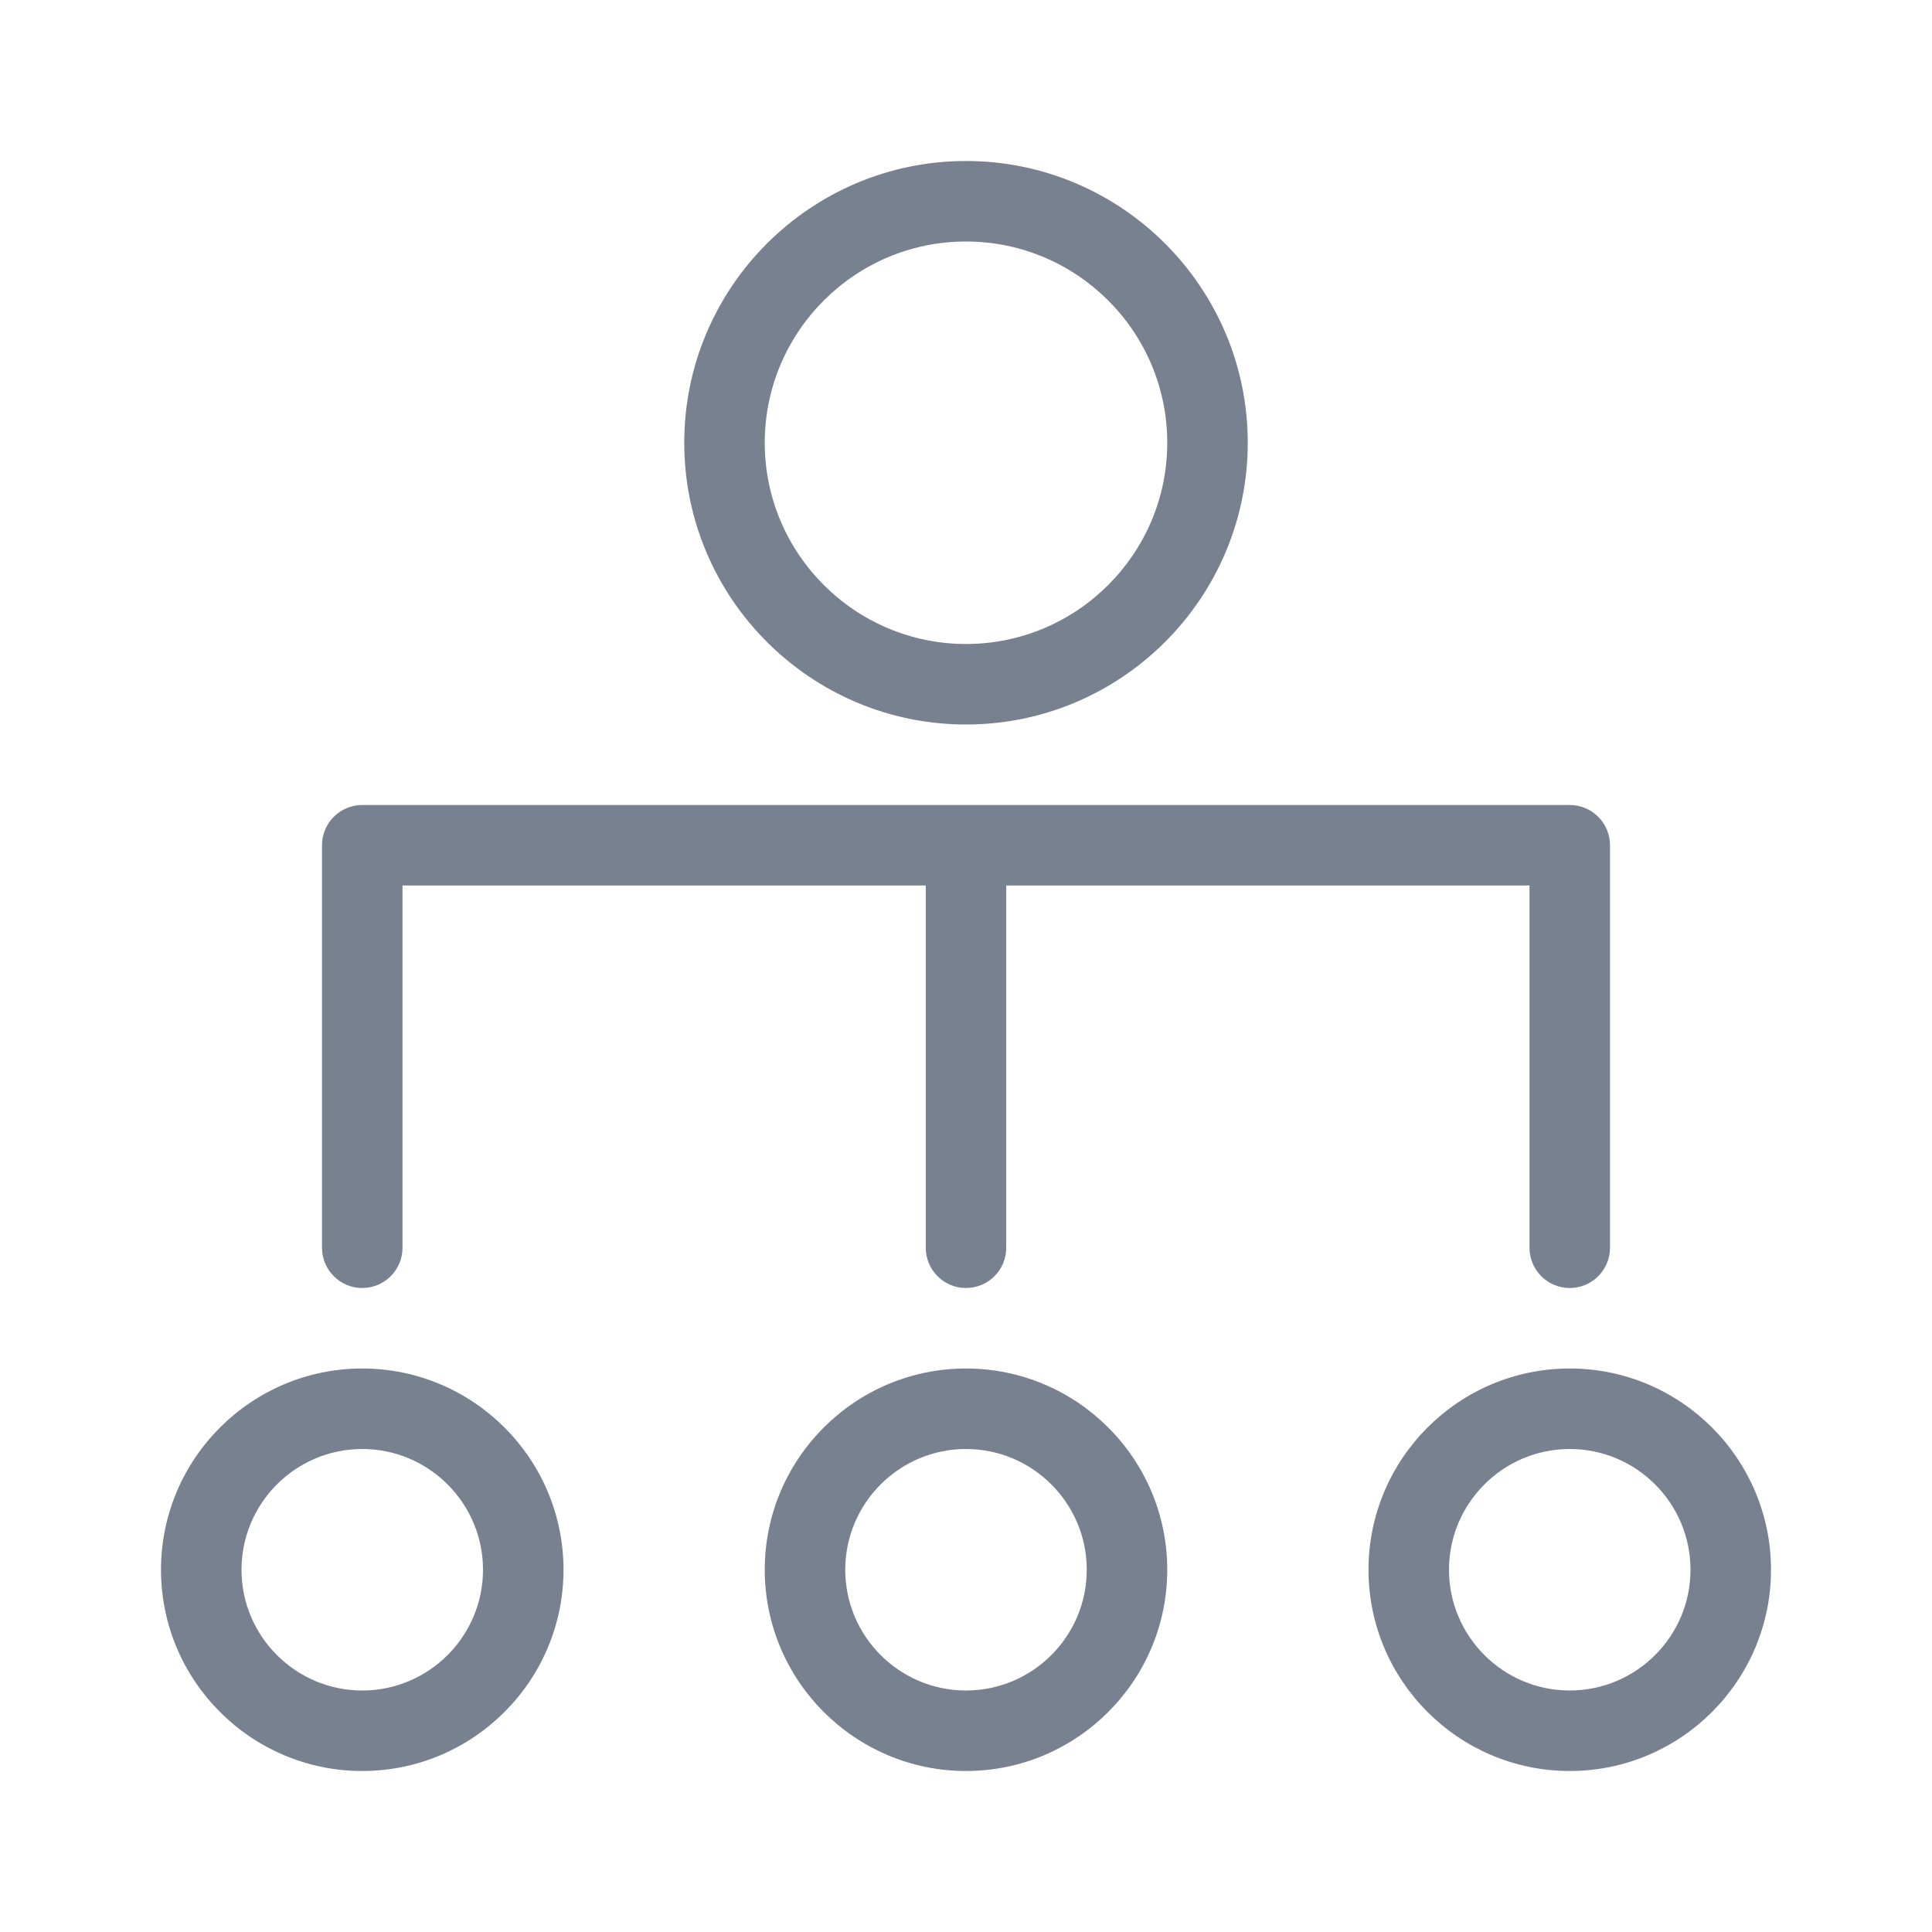
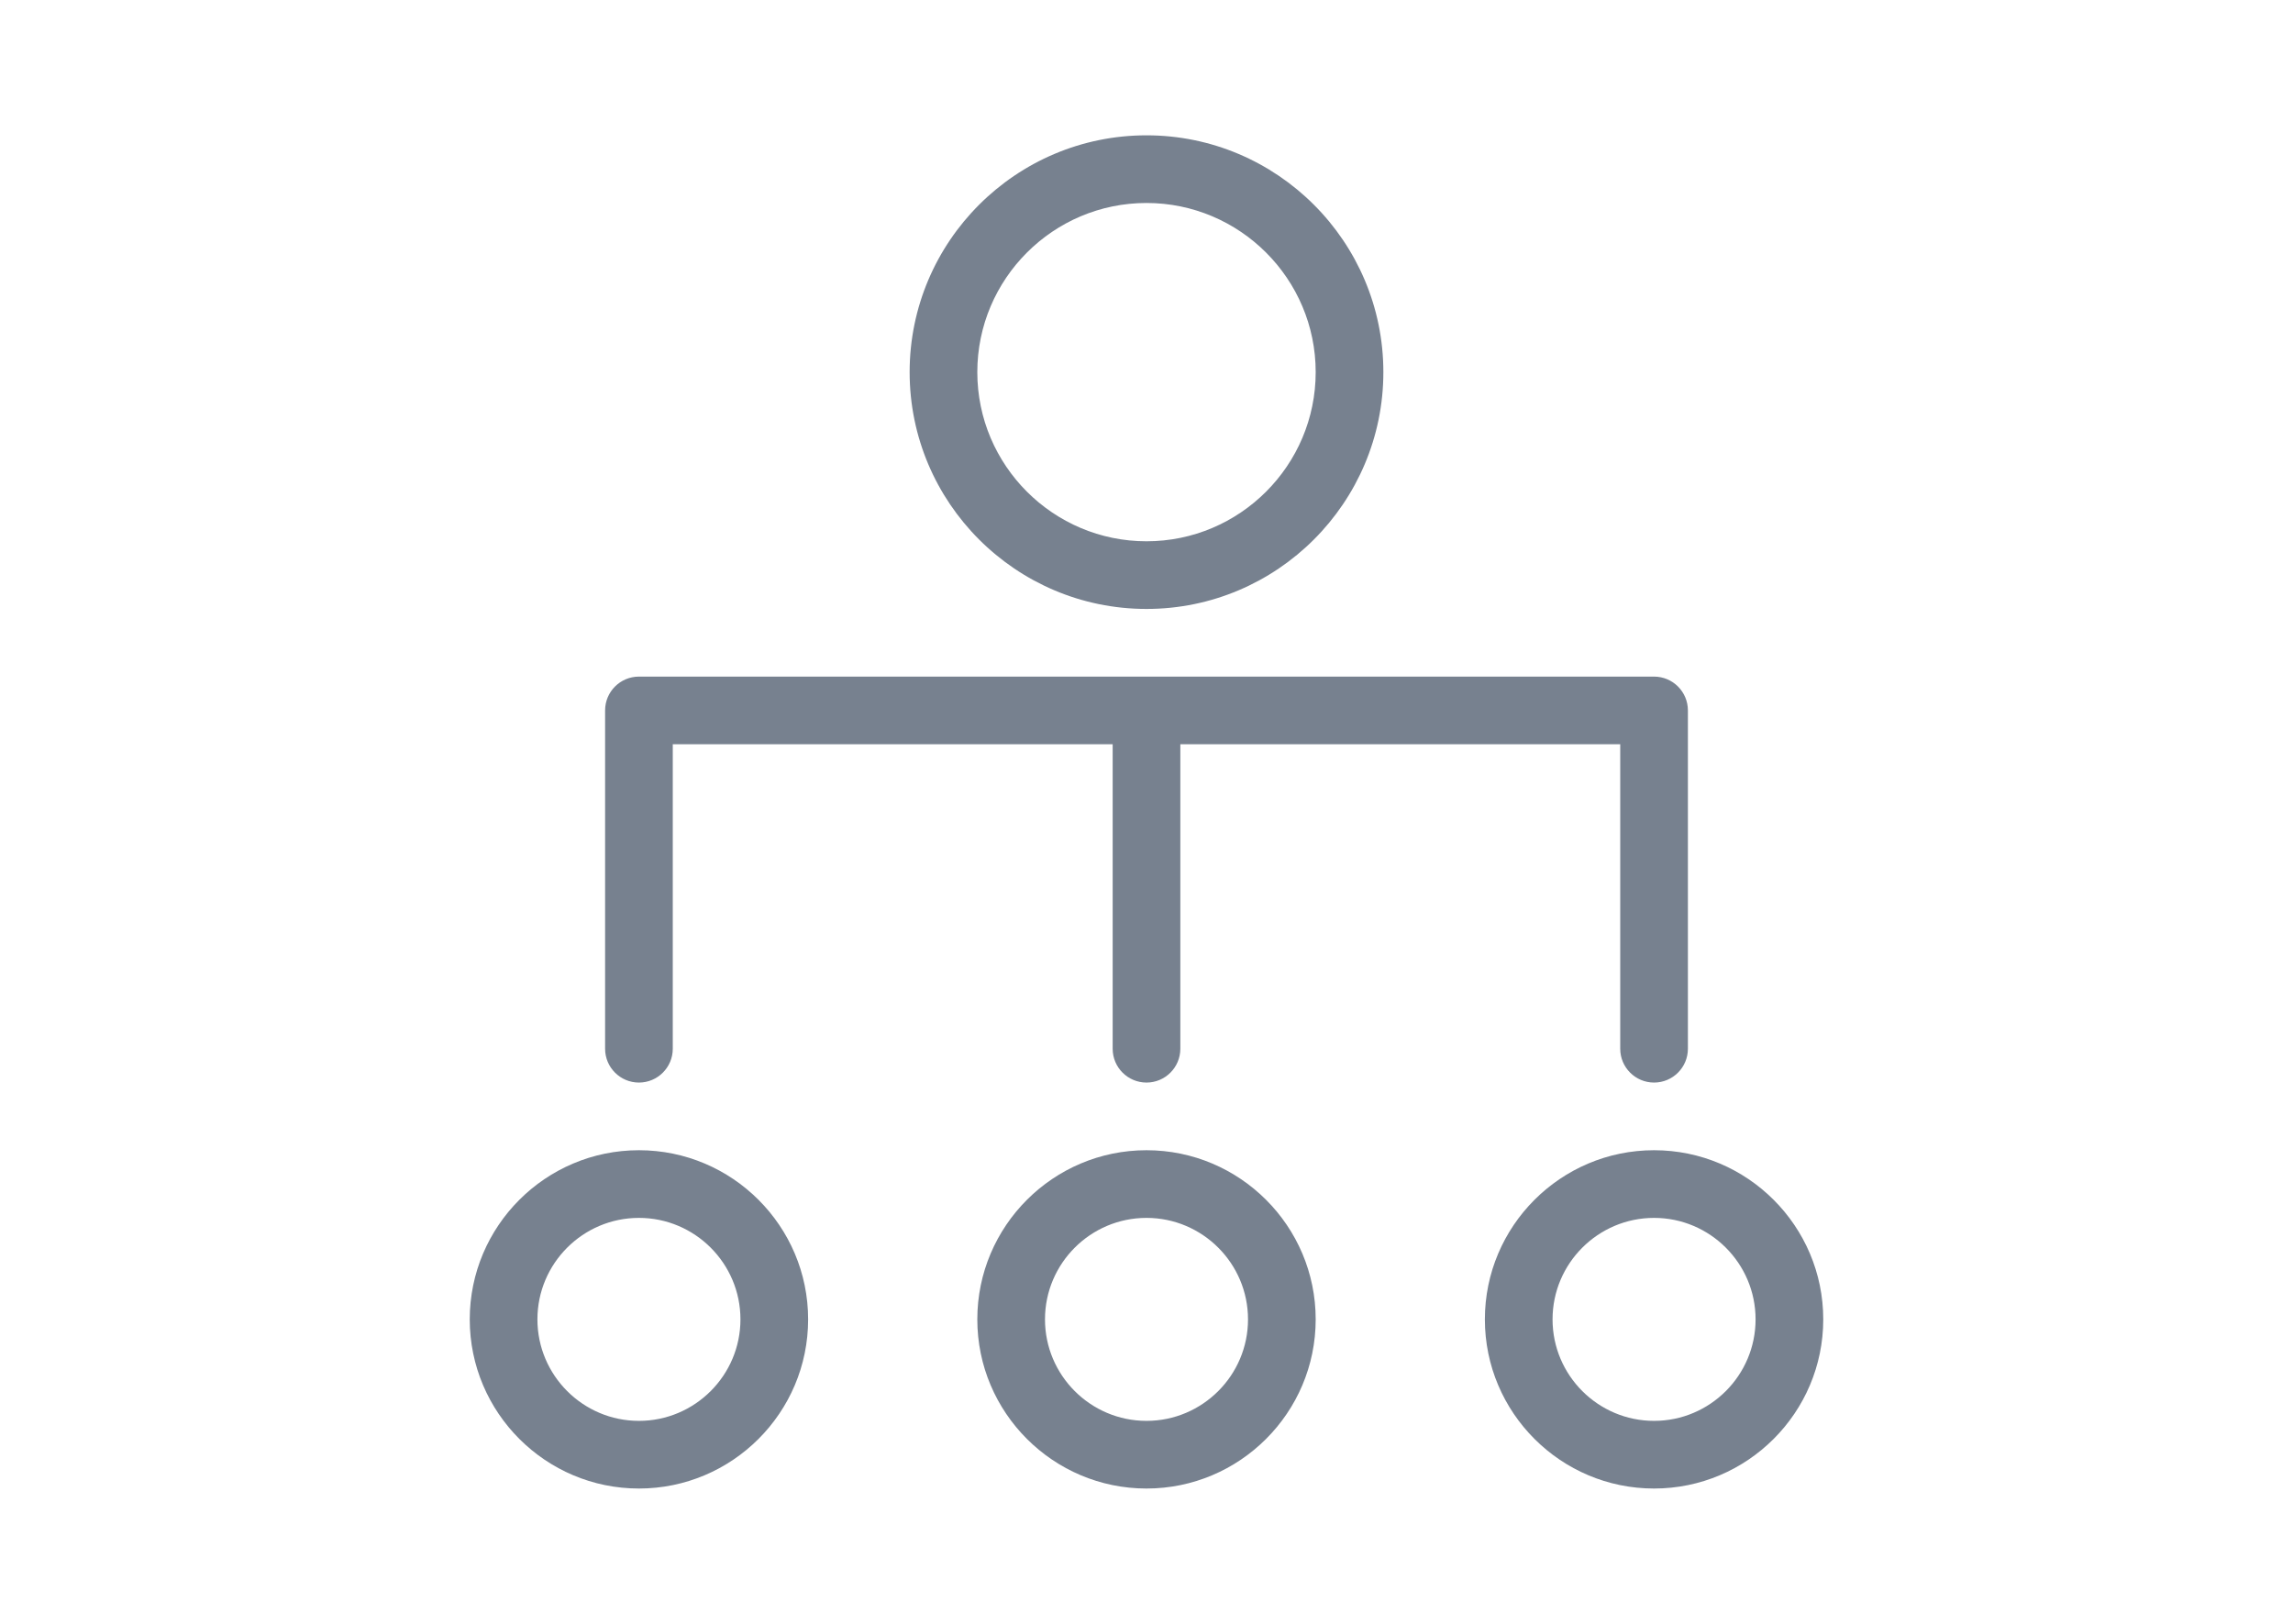
- <svg xmlns="http://www.w3.org/2000/svg" width="24" height="24" viewBox="0 0 24 24" fill="none">
+ <svg xmlns="http://www.w3.org/2000/svg" width="24" height="17" viewBox="0 0 24 24" fill="none">
  <path fill-rule="evenodd" clip-rule="evenodd" d="M15.5 5.5C15.5 3.57 13.93 2 12 2C10.07 2 8.5 3.57 8.5 5.5C8.5 7.43 10.07 9 12 9C13.93 9 15.5 7.43 15.5 5.5ZM9.5 5.5C9.5 4.121 10.622 3 12 3C13.378 3 14.5 4.121 14.5 5.5C14.5 6.879 13.378 8 12 8C10.622 8 9.5 6.879 9.5 5.5ZM19.5 16C19.776 16 20 15.776 20 15.5V10.5C20 10.224 19.776 10 19.5 10H4.5C4.224 10 4 10.224 4 10.5V15.5C4 15.776 4.224 16 4.5 16C4.776 16 5 15.776 5 15.5V11H11.5V15.5C11.5 15.776 11.724 16 12 16C12.276 16 12.5 15.776 12.5 15.5V11H19V15.5C19 15.776 19.224 16 19.5 16ZM17 19.5C17 18.121 18.122 17 19.5 17C20.878 17 22 18.121 22 19.5C22 20.879 20.878 22 19.5 22C18.122 22 17 20.879 17 19.5ZM18 19.5C18 20.327 18.673 21 19.5 21C20.327 21 21 20.327 21 19.5C21 18.673 20.327 18 19.5 18C18.673 18 18 18.673 18 19.5ZM4.5 17C3.122 17 2 18.121 2 19.5C2 20.879 3.122 22 4.5 22C5.878 22 7 20.879 7 19.5C7 18.121 5.878 17 4.5 17ZM4.5 21C3.673 21 3 20.327 3 19.5C3 18.673 3.673 18 4.5 18C5.327 18 6 18.673 6 19.5C6 20.327 5.327 21 4.5 21ZM9.5 19.5C9.5 18.121 10.622 17 12 17C13.378 17 14.5 18.121 14.5 19.5C14.5 20.879 13.378 22 12 22C10.622 22 9.5 20.879 9.5 19.5ZM10.5 19.5C10.5 20.327 11.173 21 12 21C12.827 21 13.5 20.327 13.5 19.5C13.5 18.673 12.827 18 12 18C11.173 18 10.5 18.673 10.5 19.5Z" fill="#77818F" />
</svg>
